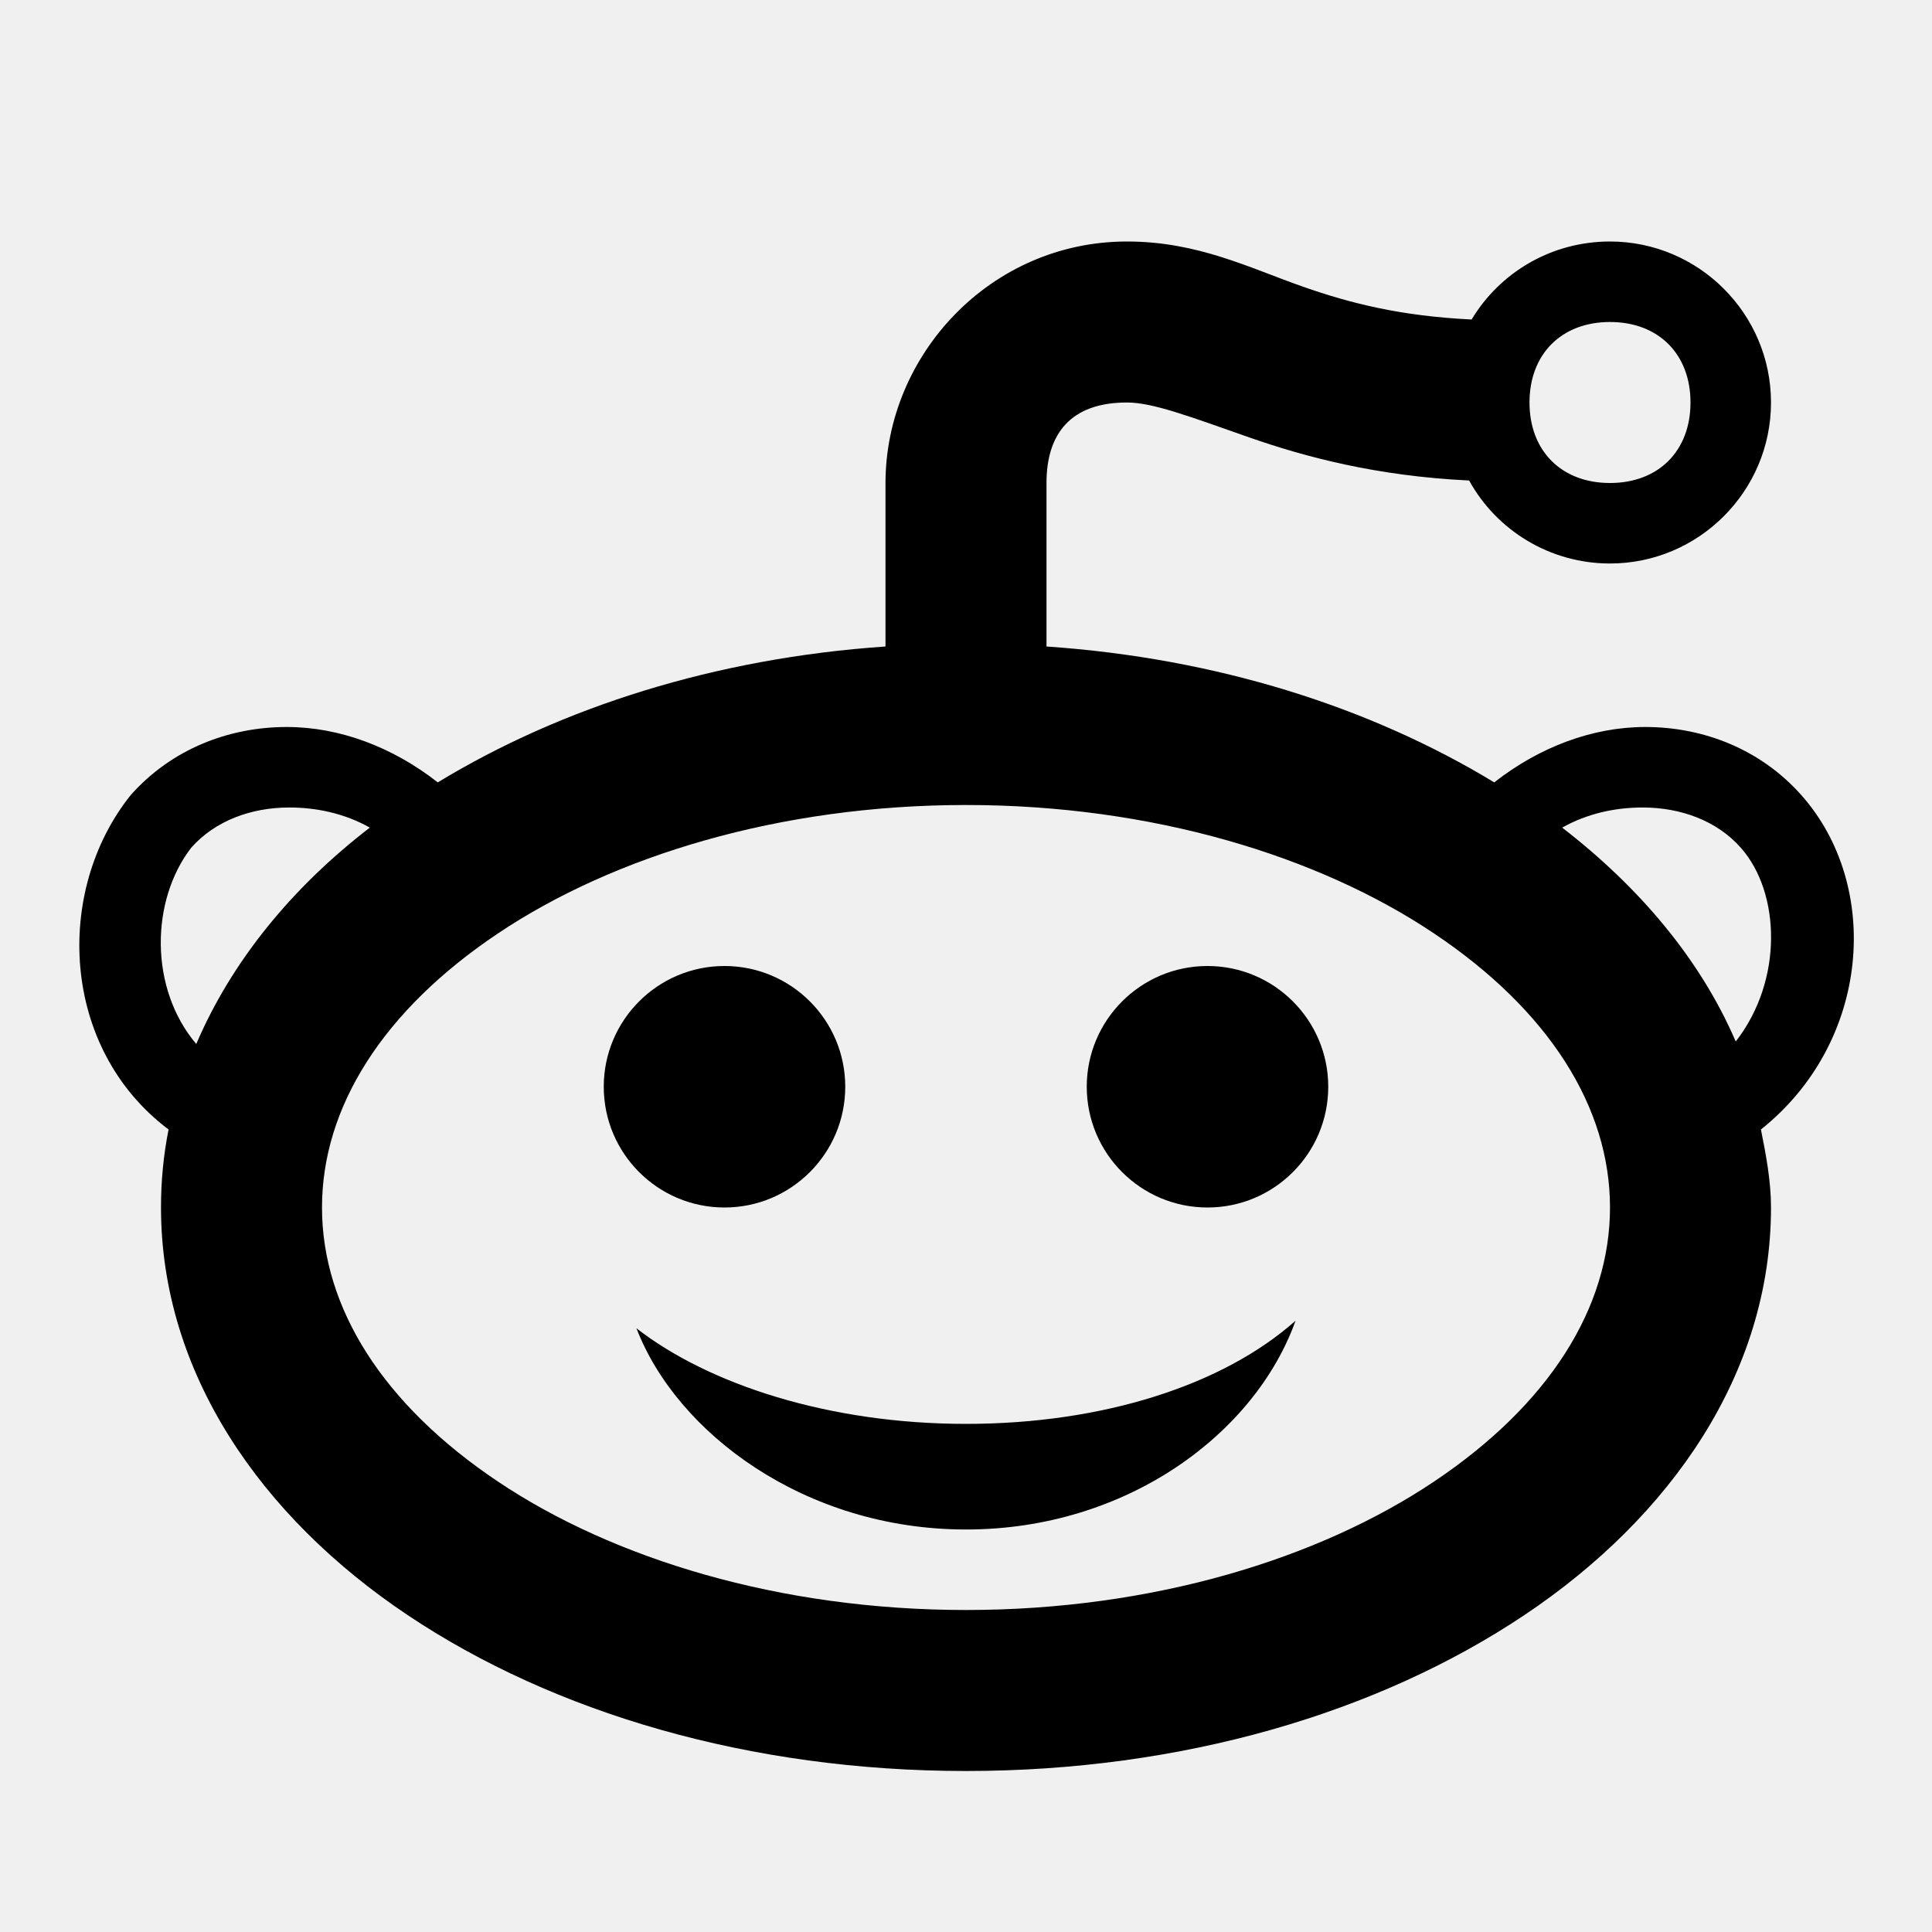
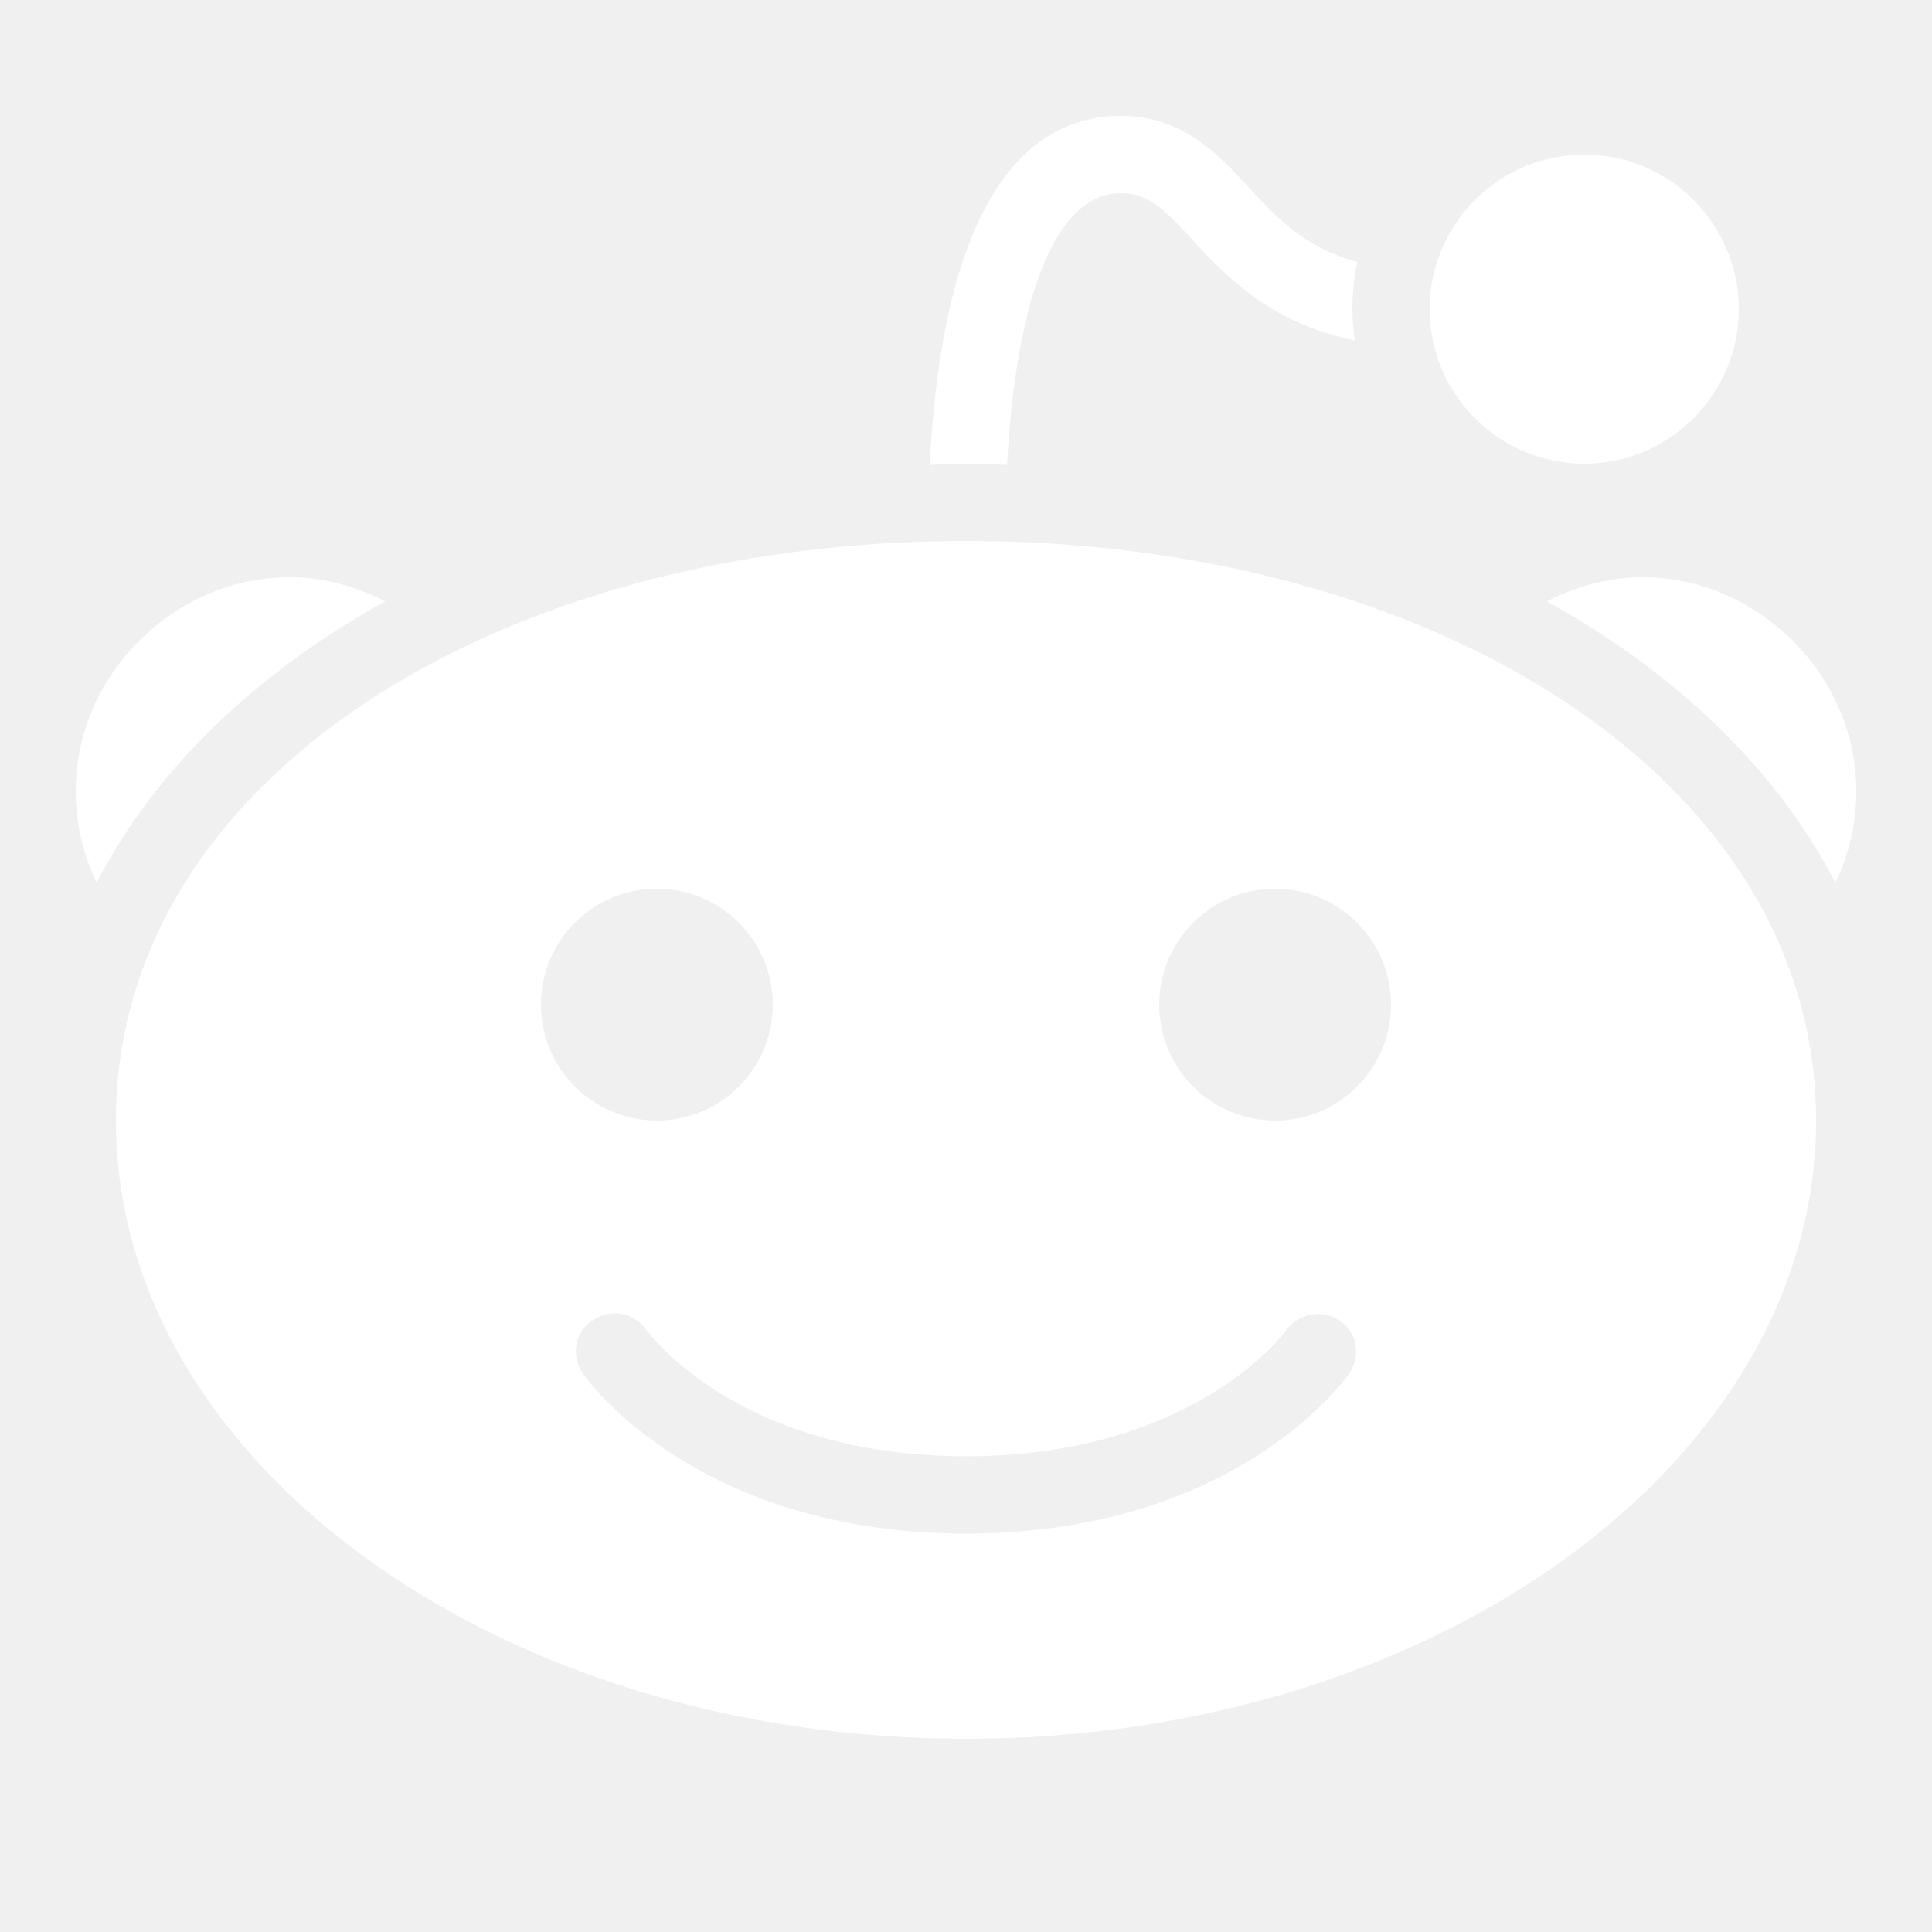
- <svg xmlns="http://www.w3.org/2000/svg" viewBox="0 0 24 24" width="24px" height="24px">
-   <path d="M 14 3 C 12.301 3 11 4.414 11 6 L 11 8.031 C 8.883 8.176 6.977 8.785 5.438 9.719 C 4.879 9.281 4.219 9.031 3.562 9.031 C 2.836 9.031 2.129 9.309 1.625 9.875 C 0.668 11.07 0.754 13.023 2.094 14.031 C 2.031 14.348 2 14.668 2 15 C 2 17.055 3.242 18.844 5.062 20.062 C 6.883 21.281 9.32 22 12 22 C 14.68 22 17.117 21.281 18.938 20.062 C 20.758 18.844 22 17.055 22 15 C 22 14.668 21.938 14.348 21.875 14.031 C 23.238 12.945 23.379 11.004 22.375 9.875 C 21.871 9.309 21.164 9.031 20.438 9.031 C 19.781 9.031 19.121 9.281 18.562 9.719 C 17.023 8.785 15.117 8.176 13 8.031 L 13 6 C 13 5.387 13.301 5 14 5 C 14.32 5 14.773 5.172 15.531 5.438 C 16.203 5.672 17.094 5.914 18.25 5.969 C 18.59 6.586 19.25 7 20 7 C 21.102 7 22 6.102 22 5 C 22 3.898 21.102 3 20 3 C 19.273 3 18.633 3.383 18.281 3.969 C 17.395 3.926 16.77 3.766 16.188 3.562 C 15.52 3.328 14.879 3 14 3 Z M 20 4 C 20.602 4 21 4.398 21 5 C 21 5.602 20.602 6 20 6 C 19.398 6 19 5.602 19 5 C 19 4.398 19.398 4 20 4 Z M 12 10 C 14.32 10 16.383 10.637 17.812 11.594 C 19.242 12.551 20 13.754 20 15 C 20 16.246 19.242 17.449 17.812 18.406 C 16.383 19.363 14.32 20 12 20 C 9.68 20 7.617 19.363 6.188 18.406 C 4.758 17.449 4 16.246 4 15 C 4 13.754 4.758 12.551 6.188 11.594 C 7.617 10.637 9.68 10 12 10 Z M 3.594 10.031 C 3.926 10.031 4.277 10.102 4.594 10.281 C 3.629 11.023 2.879 11.938 2.438 12.969 C 1.855 12.281 1.867 11.191 2.375 10.531 C 2.672 10.195 3.121 10.031 3.594 10.031 Z M 20.406 10.031 C 20.879 10.031 21.328 10.195 21.625 10.531 C 22.117 11.086 22.156 12.176 21.562 12.938 C 21.121 11.914 20.363 11.02 19.406 10.281 C 19.723 10.102 20.074 10.031 20.406 10.031 Z M 9 12 C 8.172 12 7.5 12.672 7.5 13.5 C 7.5 14.328 8.172 15 9 15 C 9.828 15 10.5 14.328 10.5 13.5 C 10.5 12.672 9.828 12 9 12 Z M 15 12 C 14.172 12 13.5 12.672 13.5 13.5 C 13.5 14.328 14.172 15 15 15 C 15.828 15 16.5 14.328 16.5 13.5 C 16.5 12.672 15.828 12 15 12 Z M 16.094 16.406 C 15.195 17.207 13.699 17.688 12 17.688 C 10.301 17.688 8.805 17.199 7.906 16.5 C 8.406 17.801 10 19 12 19 C 14 19 15.594 17.805 16.094 16.406 Z" />
+ <svg xmlns="http://www.w3.org/2000/svg" fill="#FFFFFF" viewBox="0 0 50 50" width="50px" height="50px">
+   <path d="M 29 3 C 26.895 3 24.434 4.652 24.062 12.031 C 24.375 12.023 24.684 12 25 12 C 25.352 12 25.715 12.02 26.062 12.031 C 26.301 7.598 27.355 5 29 5 C 29.703 5 30.102 5.383 30.844 6.188 C 31.711 7.129 32.844 8.352 35.062 8.812 C 35.027 8.551 35 8.27 35 8 C 35 7.578 35.043 7.18 35.125 6.781 C 33.75 6.406 33.023 5.613 32.312 4.844 C 31.52 3.984 30.609 3 29 3 Z M 41 4 C 38.793 4 37 5.797 37 8 C 37 10.203 38.793 12 41 12 C 43.207 12 45 10.203 45 8 C 45 5.797 43.207 4 41 4 Z M 25 14 C 12.867 14 3 20.18 3 29 C 3 37.82 12.867 45 25 45 C 37.133 45 47 37.82 47 29 C 47 20.18 37.133 14 25 14 Z M 7.5 14.938 C 6.039 14.938 4.652 15.535 3.594 16.594 C 1.871 18.316 1.516 20.793 2.5 22.844 C 4.012 19.918 6.613 17.422 9.969 15.562 C 9.207 15.176 8.363 14.938 7.5 14.938 Z M 42.5 14.938 C 41.637 14.938 40.793 15.176 40.031 15.562 C 43.387 17.422 45.988 19.918 47.5 22.844 C 48.484 20.793 48.129 18.316 46.406 16.594 C 45.348 15.535 43.961 14.938 42.5 14.938 Z M 17 23 C 18.656 23 20 24.344 20 26 C 20 27.656 18.656 29 17 29 C 15.344 29 14 27.656 14 26 C 14 24.344 15.344 23 17 23 Z M 33 23 C 34.656 23 36 24.344 36 26 C 36 27.656 34.656 29 33 29 C 31.344 29 30 27.656 30 26 C 30 24.344 31.344 23 33 23 Z M 16.062 34 C 16.312 34.043 16.559 34.184 16.719 34.406 C 16.824 34.555 19.168 37.688 25 37.688 C 30.91 37.688 33.258 34.469 33.281 34.438 C 33.598 33.988 34.234 33.867 34.688 34.188 C 35.137 34.504 35.223 35.109 34.906 35.562 C 34.789 35.73 31.938 39.688 25 39.688 C 18.059 39.688 15.211 35.73 15.094 35.562 C 14.777 35.109 14.859 34.504 15.312 34.188 C 15.539 34.027 15.812 33.957 16.062 34 Z" />
</svg>
